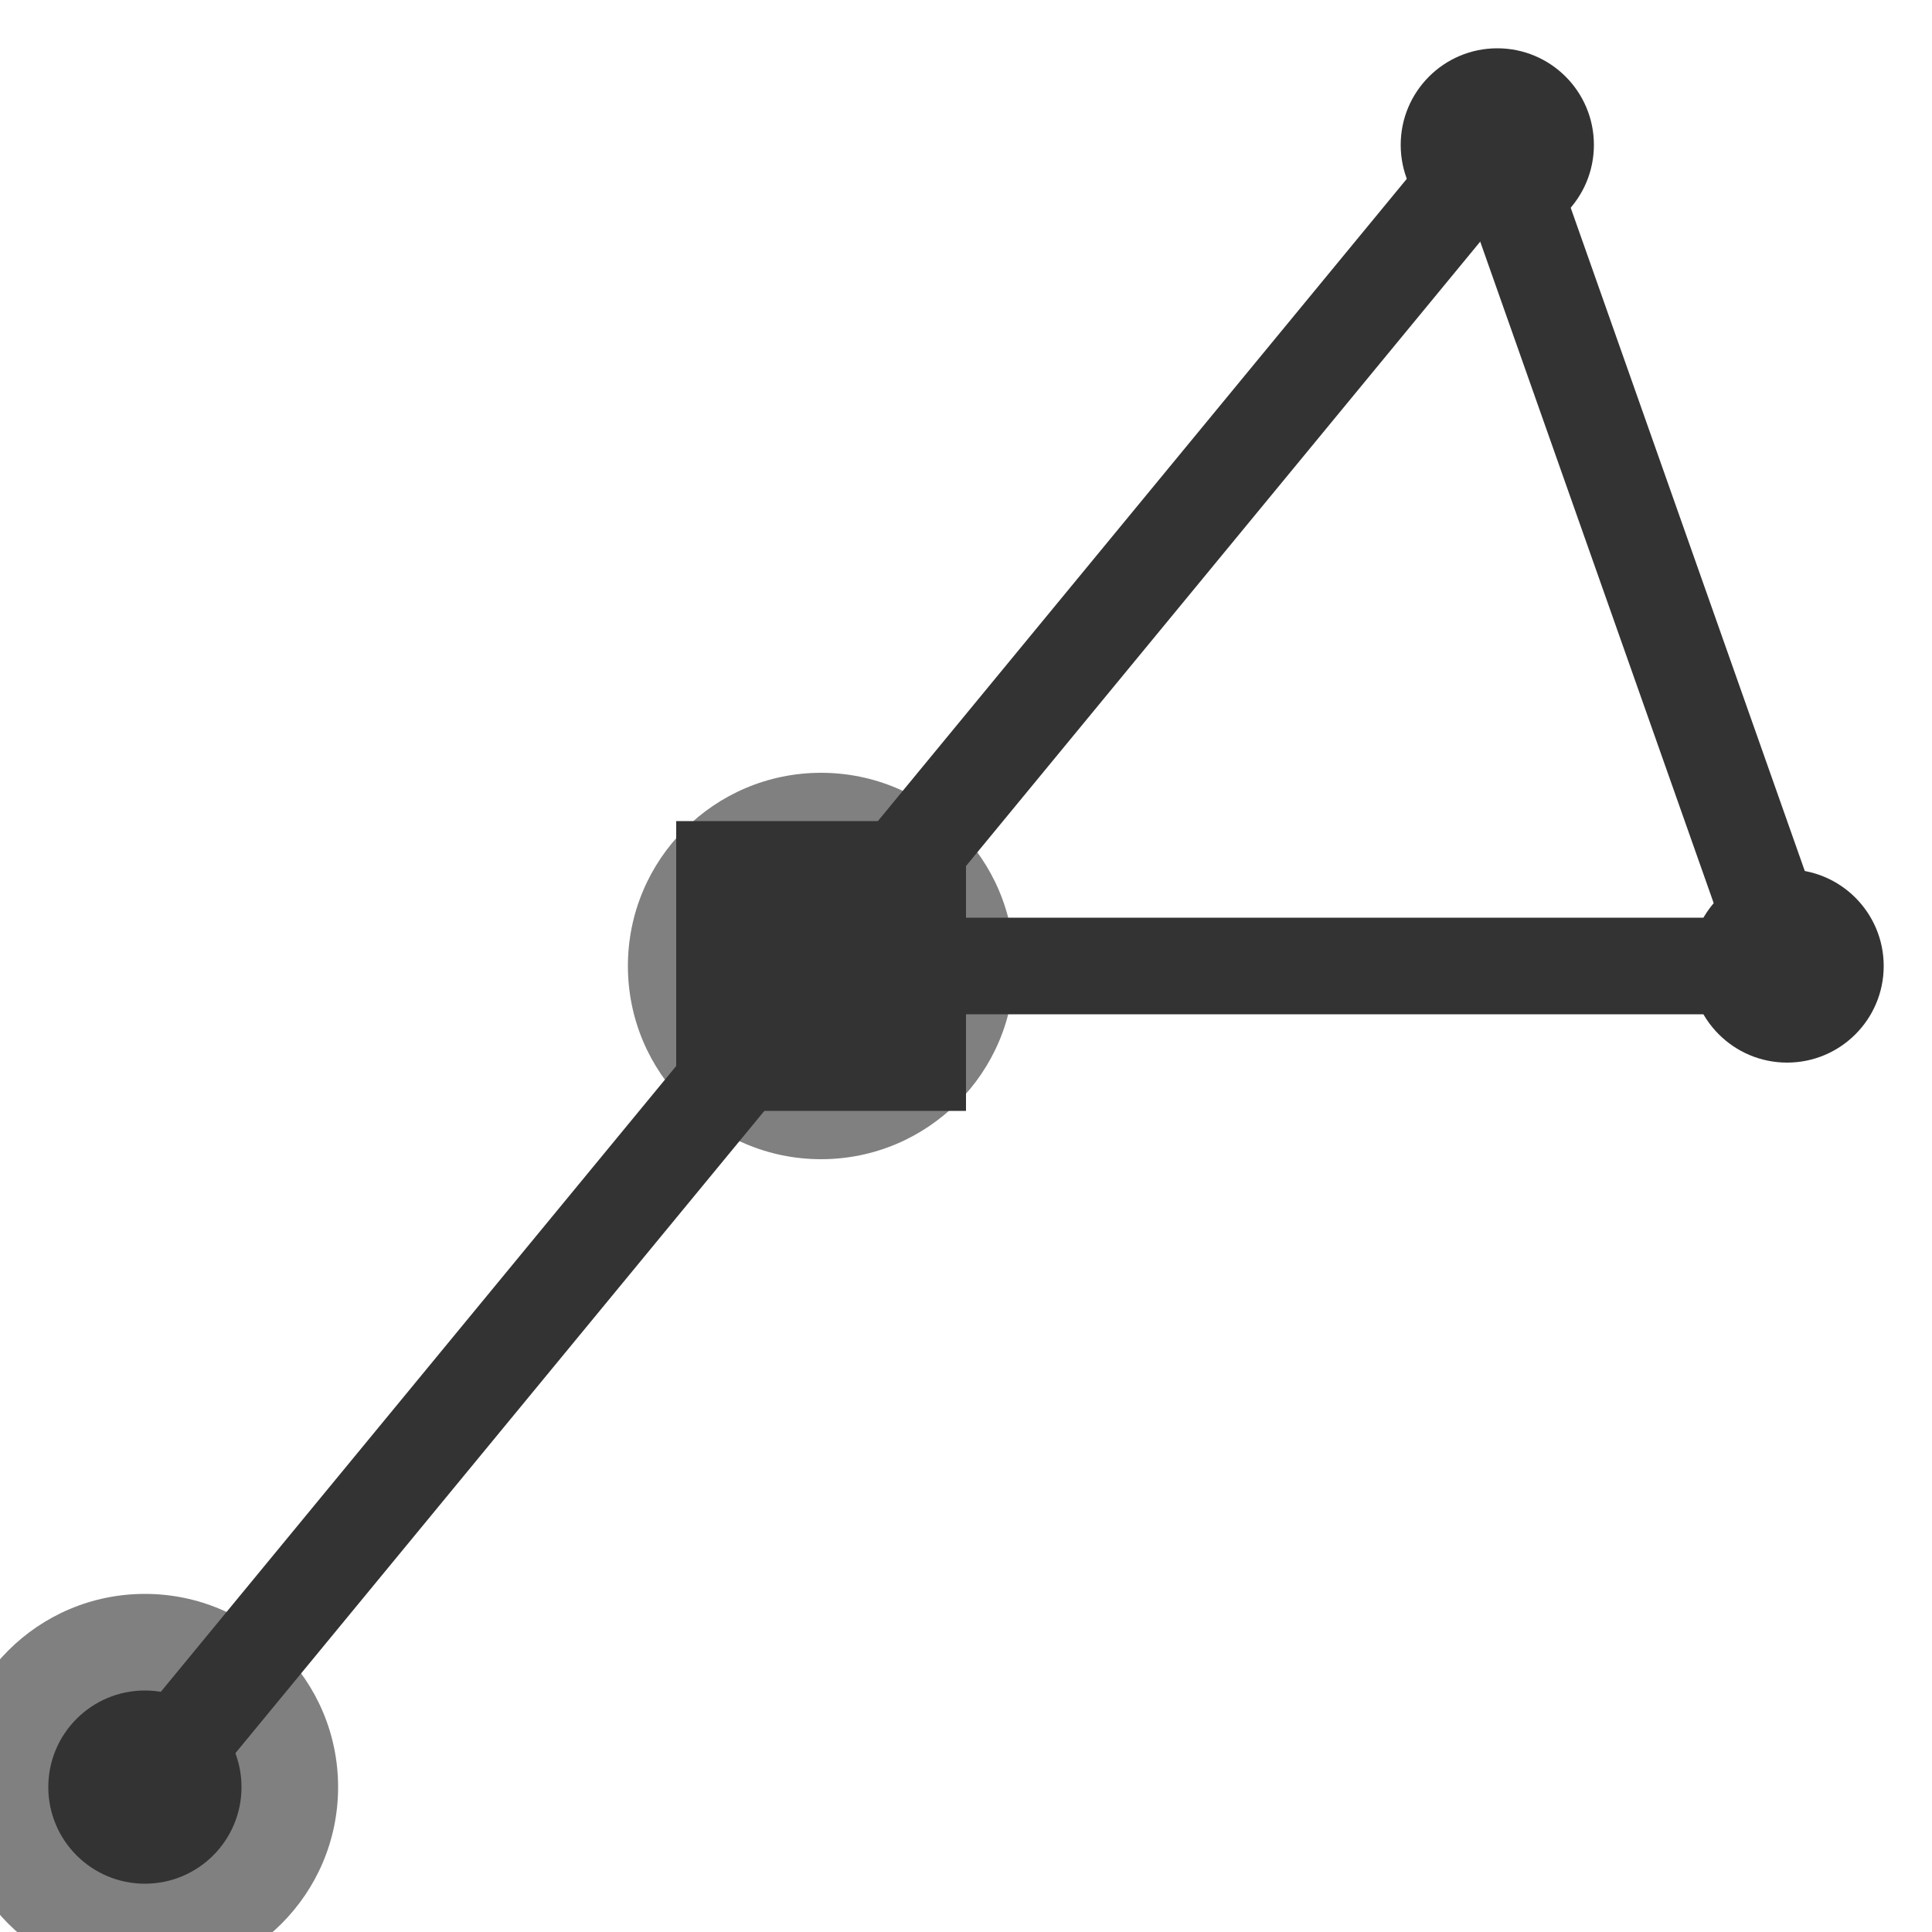
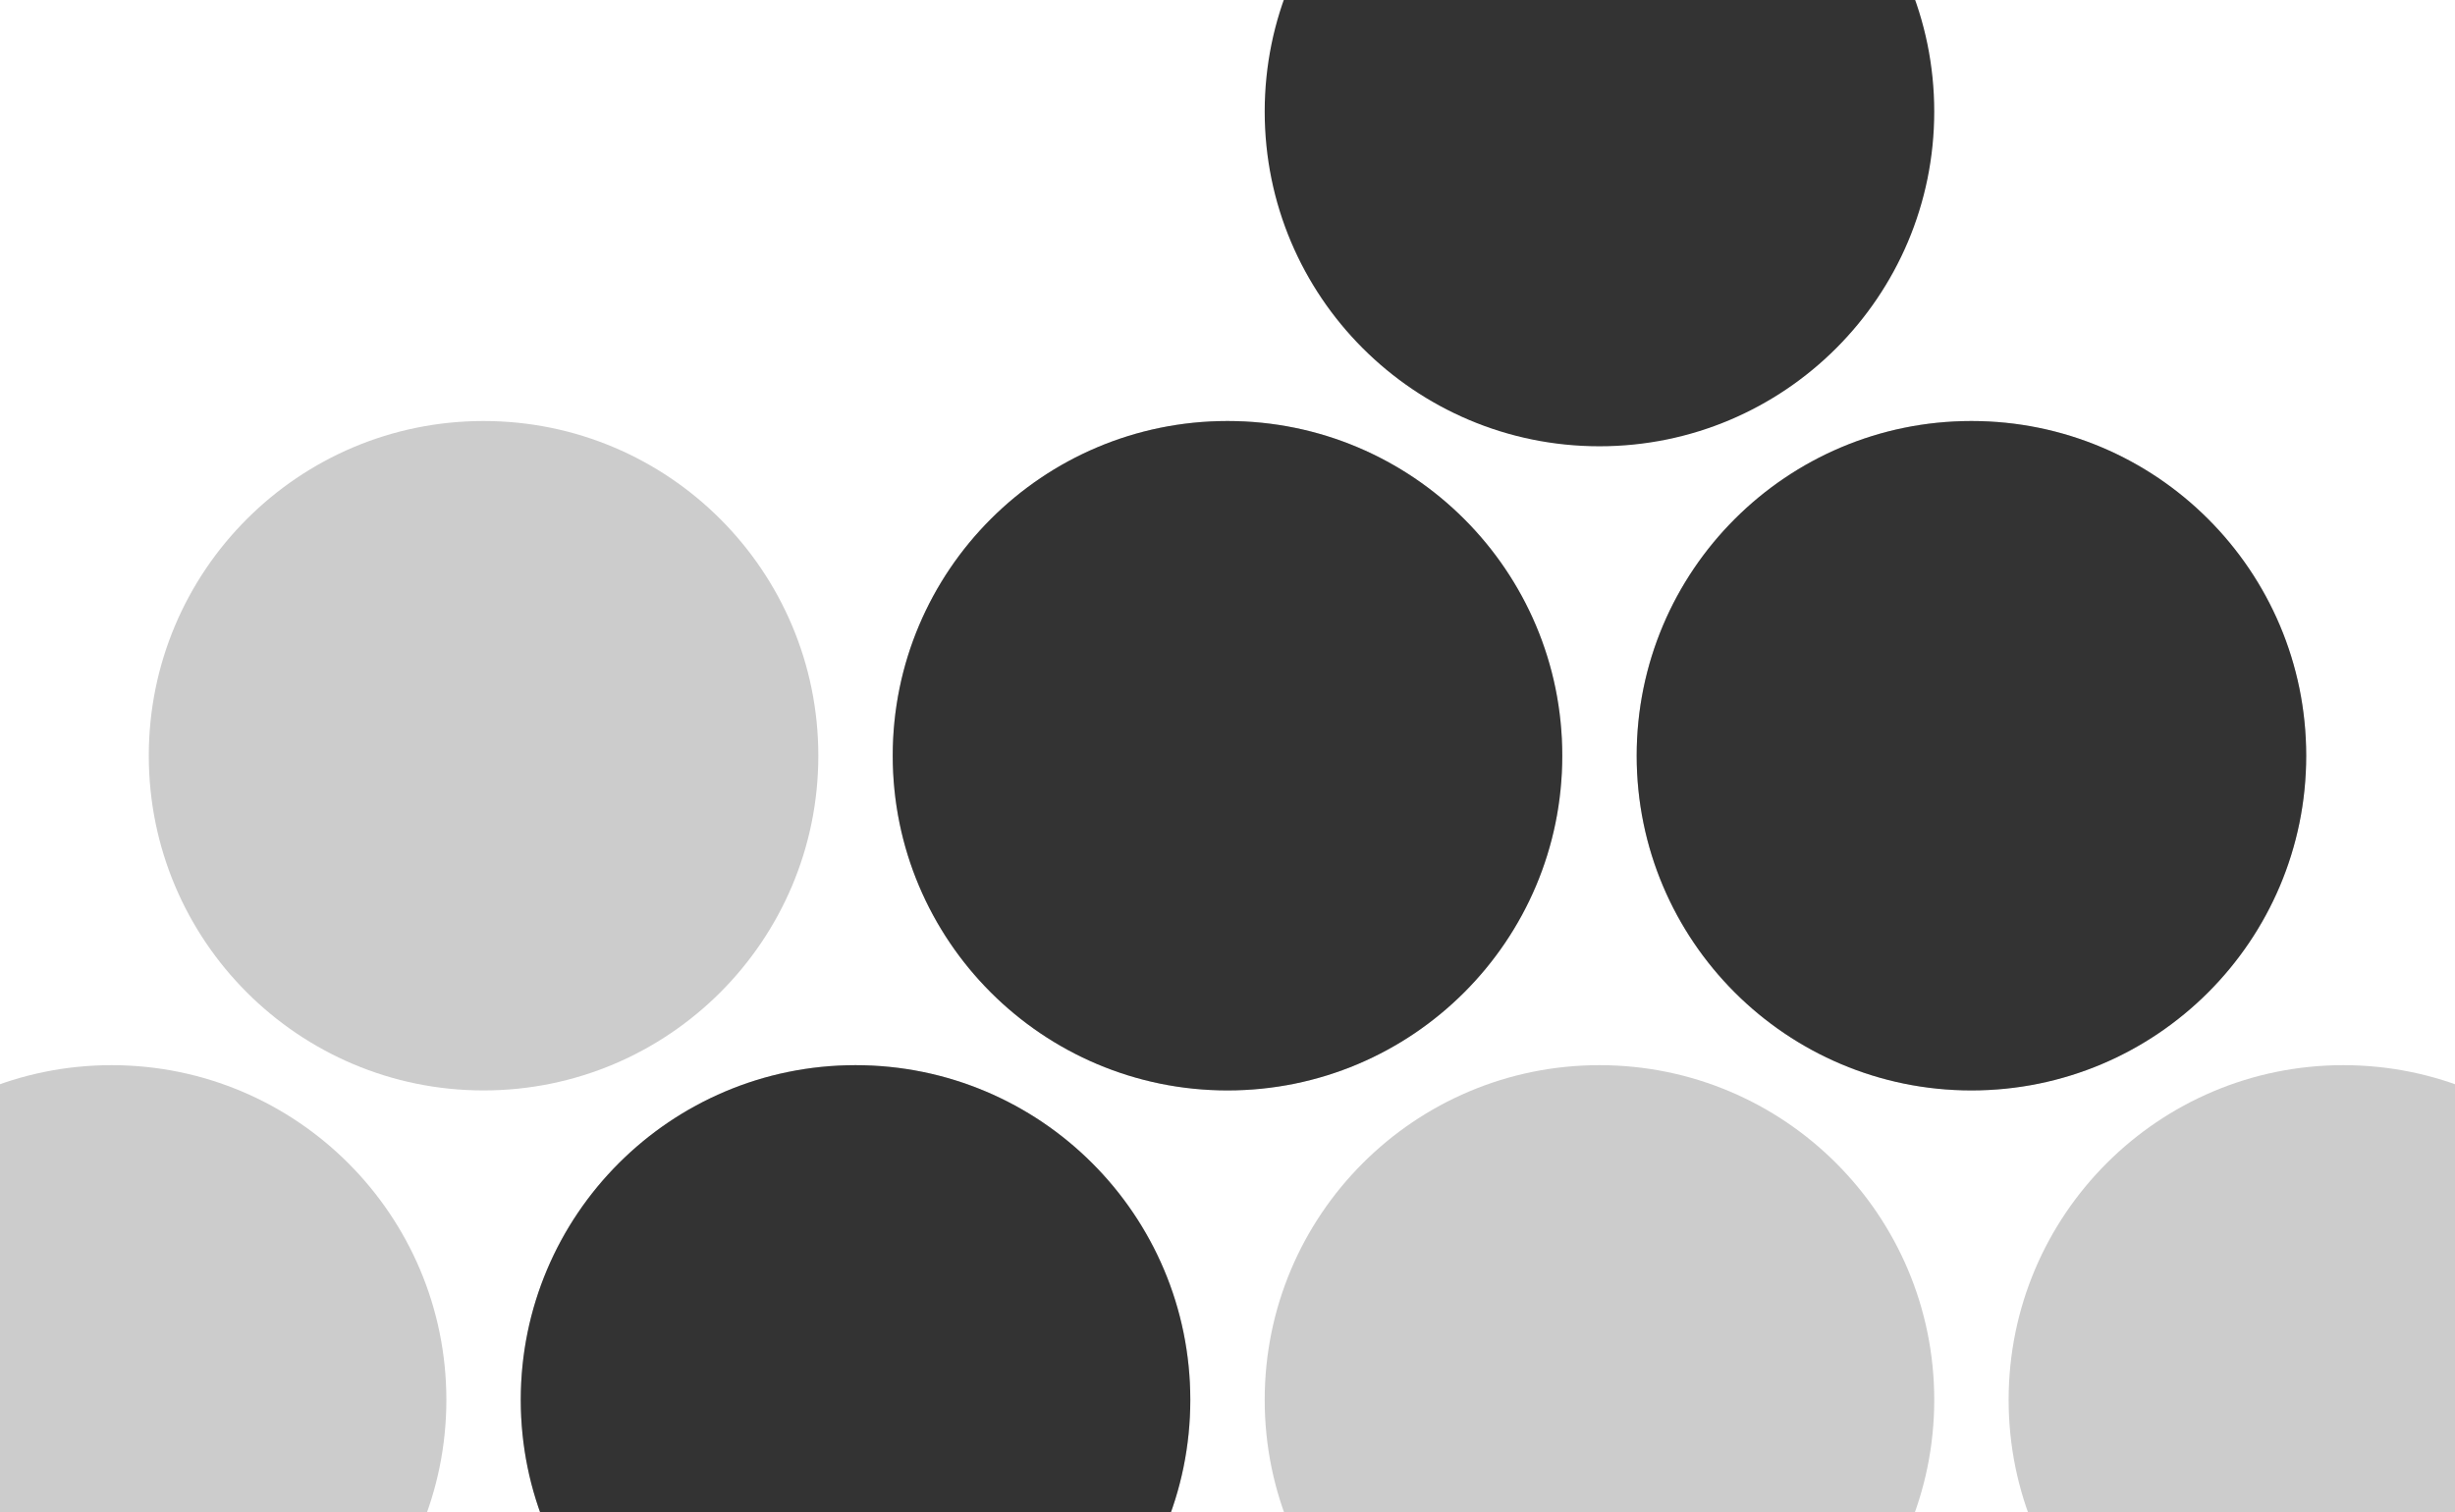
- <svg xmlns="http://www.w3.org/2000/svg" class="chord-icon" width="40.0" height="40.0">
-   <circle cx="3.0" cy="37.0" r="4" fill="gray" />
-   <circle cx="17.0" cy="20.0" r="4" fill="gray" />
-   <circle cx="17.0" cy="20.0" r="2" fill="#333333" />
-   <circle cx="31.0" cy="3.0" r="2" fill="#333333" />
-   <circle cx="37.0" cy="20.0" r="2" fill="#333333" />
-   <circle cx="3.0" cy="37.0" r="2" fill="#333333" />
-   <rect x="14.0" y="17.0" width="6" height="6" fill="#333333" />
-   <line x1="17.0" y1="20.0" x2="31.0" y2="3.0" stroke="#333333" stroke-width="2" />
-   <line x1="17.0" y1="20.0" x2="37.0" y2="20.0" stroke="#333333" stroke-width="2" />
-   <line x1="17.0" y1="20.0" x2="3.0" y2="37.0" stroke="#333333" stroke-width="2" />
-   <line x1="31.0" y1="3.0" x2="37.0" y2="20.0" stroke="#333333" stroke-width="2" />
+ <svg xmlns="http://www.w3.org/2000/svg" class="chord-icon" viewBox="0 0 660.0 406.41" data-w="660.0" data-h="406.41016151377545">
+   <circle cx="30.0" cy="376.41" r="90" fill="#CCCCCC" />
+   <circle cx="130.0" cy="203.205" r="90" fill="#CCCCCC" />
+   <circle cx="230.0" cy="376.41" r="90" fill="#CCCCCC" />
+   <circle cx="330.0" cy="203.205" r="90" fill="#CCCCCC" />
+   <circle cx="430.0" cy="376.41" r="90" fill="#CCCCCC" />
+   <circle cx="530.0" cy="203.205" r="90" fill="#CCCCCC" />
+   <circle cx="630.0" cy="376.41" r="90" fill="#CCCCCC" />
+   <circle cx="330.0" cy="203.205" r="90" fill="#333333" />
+   <circle cx="430.0" cy="30.0" r="90" fill="#333333" />
+   <circle cx="530.0" cy="203.205" r="90" fill="#333333" />
+   <circle cx="230.0" cy="376.41" r="90" fill="#333333" />
+   <rect x="330.0" y="203.205" width="0" height="0" fill="#333333" />
+   <line x1="330.0" y1="203.205" x2="430.0" y2="30.0" stroke="#333333" stroke-width="0" />
+   <line x1="330.0" y1="203.205" x2="530.0" y2="203.205" stroke="#333333" stroke-width="0" />
+   <line x1="330.0" y1="203.205" x2="230.0" y2="376.41" stroke="#333333" stroke-width="0" />
+   <line x1="430.0" y1="30.0" x2="530.0" y2="203.205" stroke="#333333" stroke-width="0" />
</svg>
